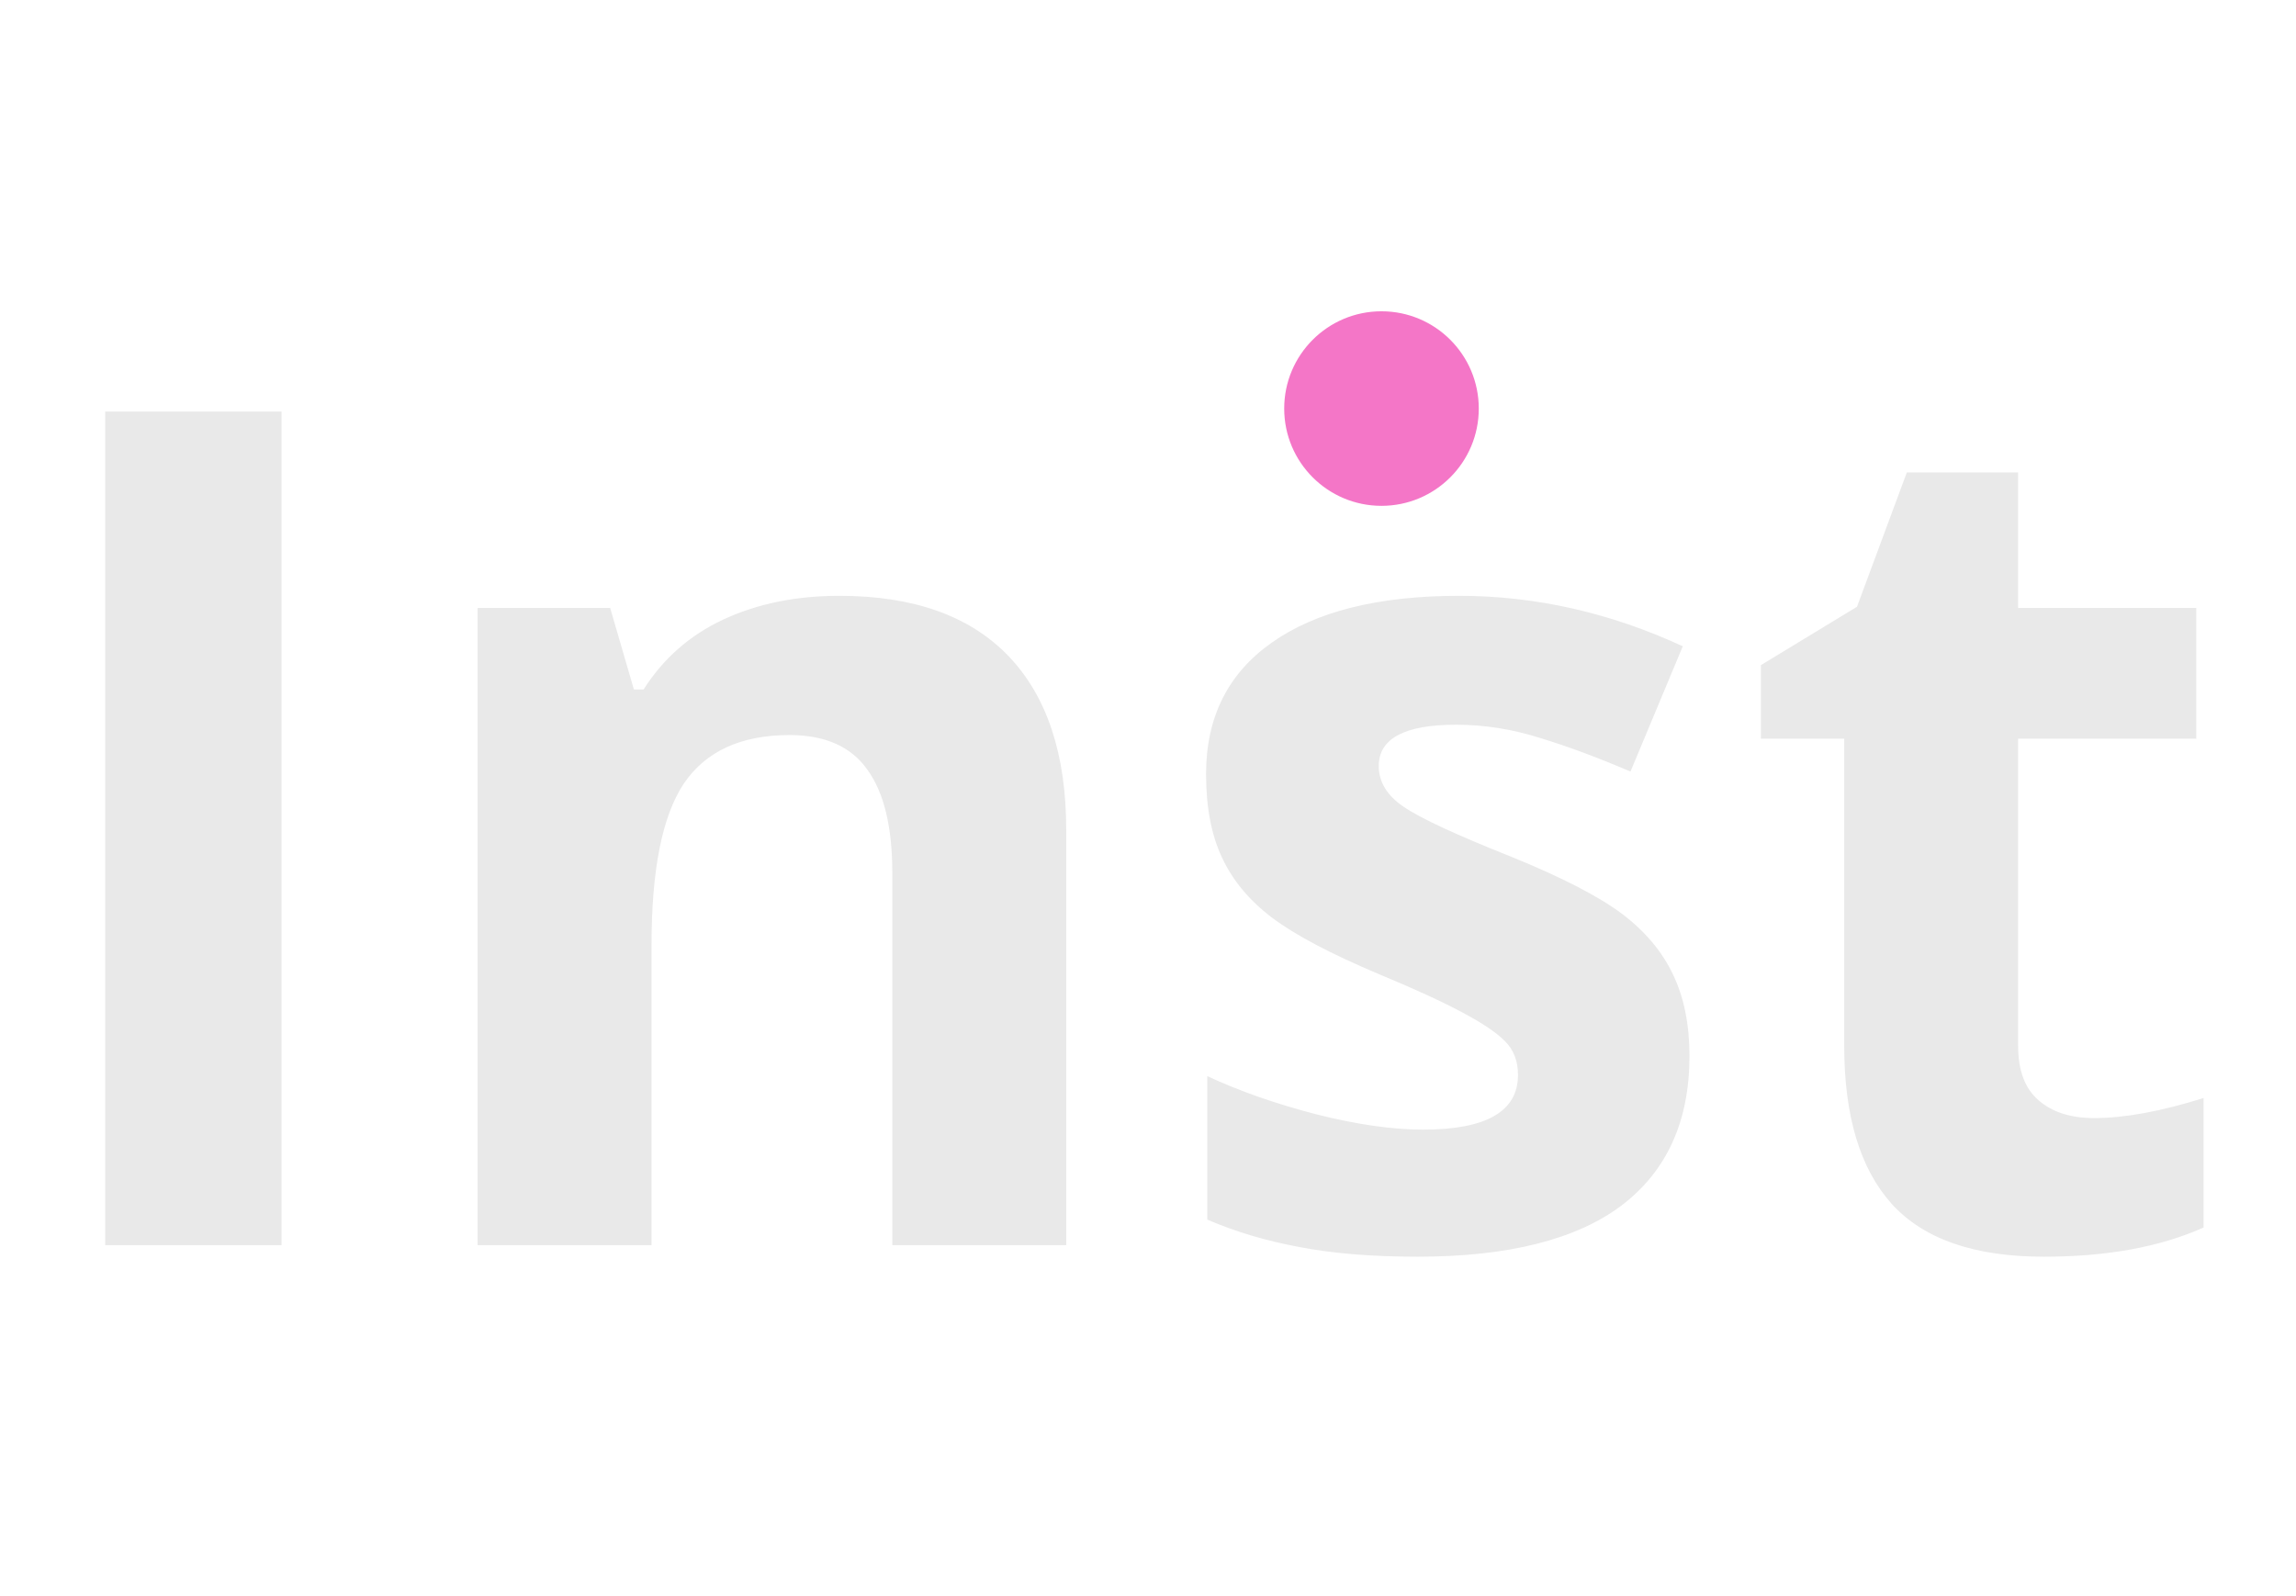
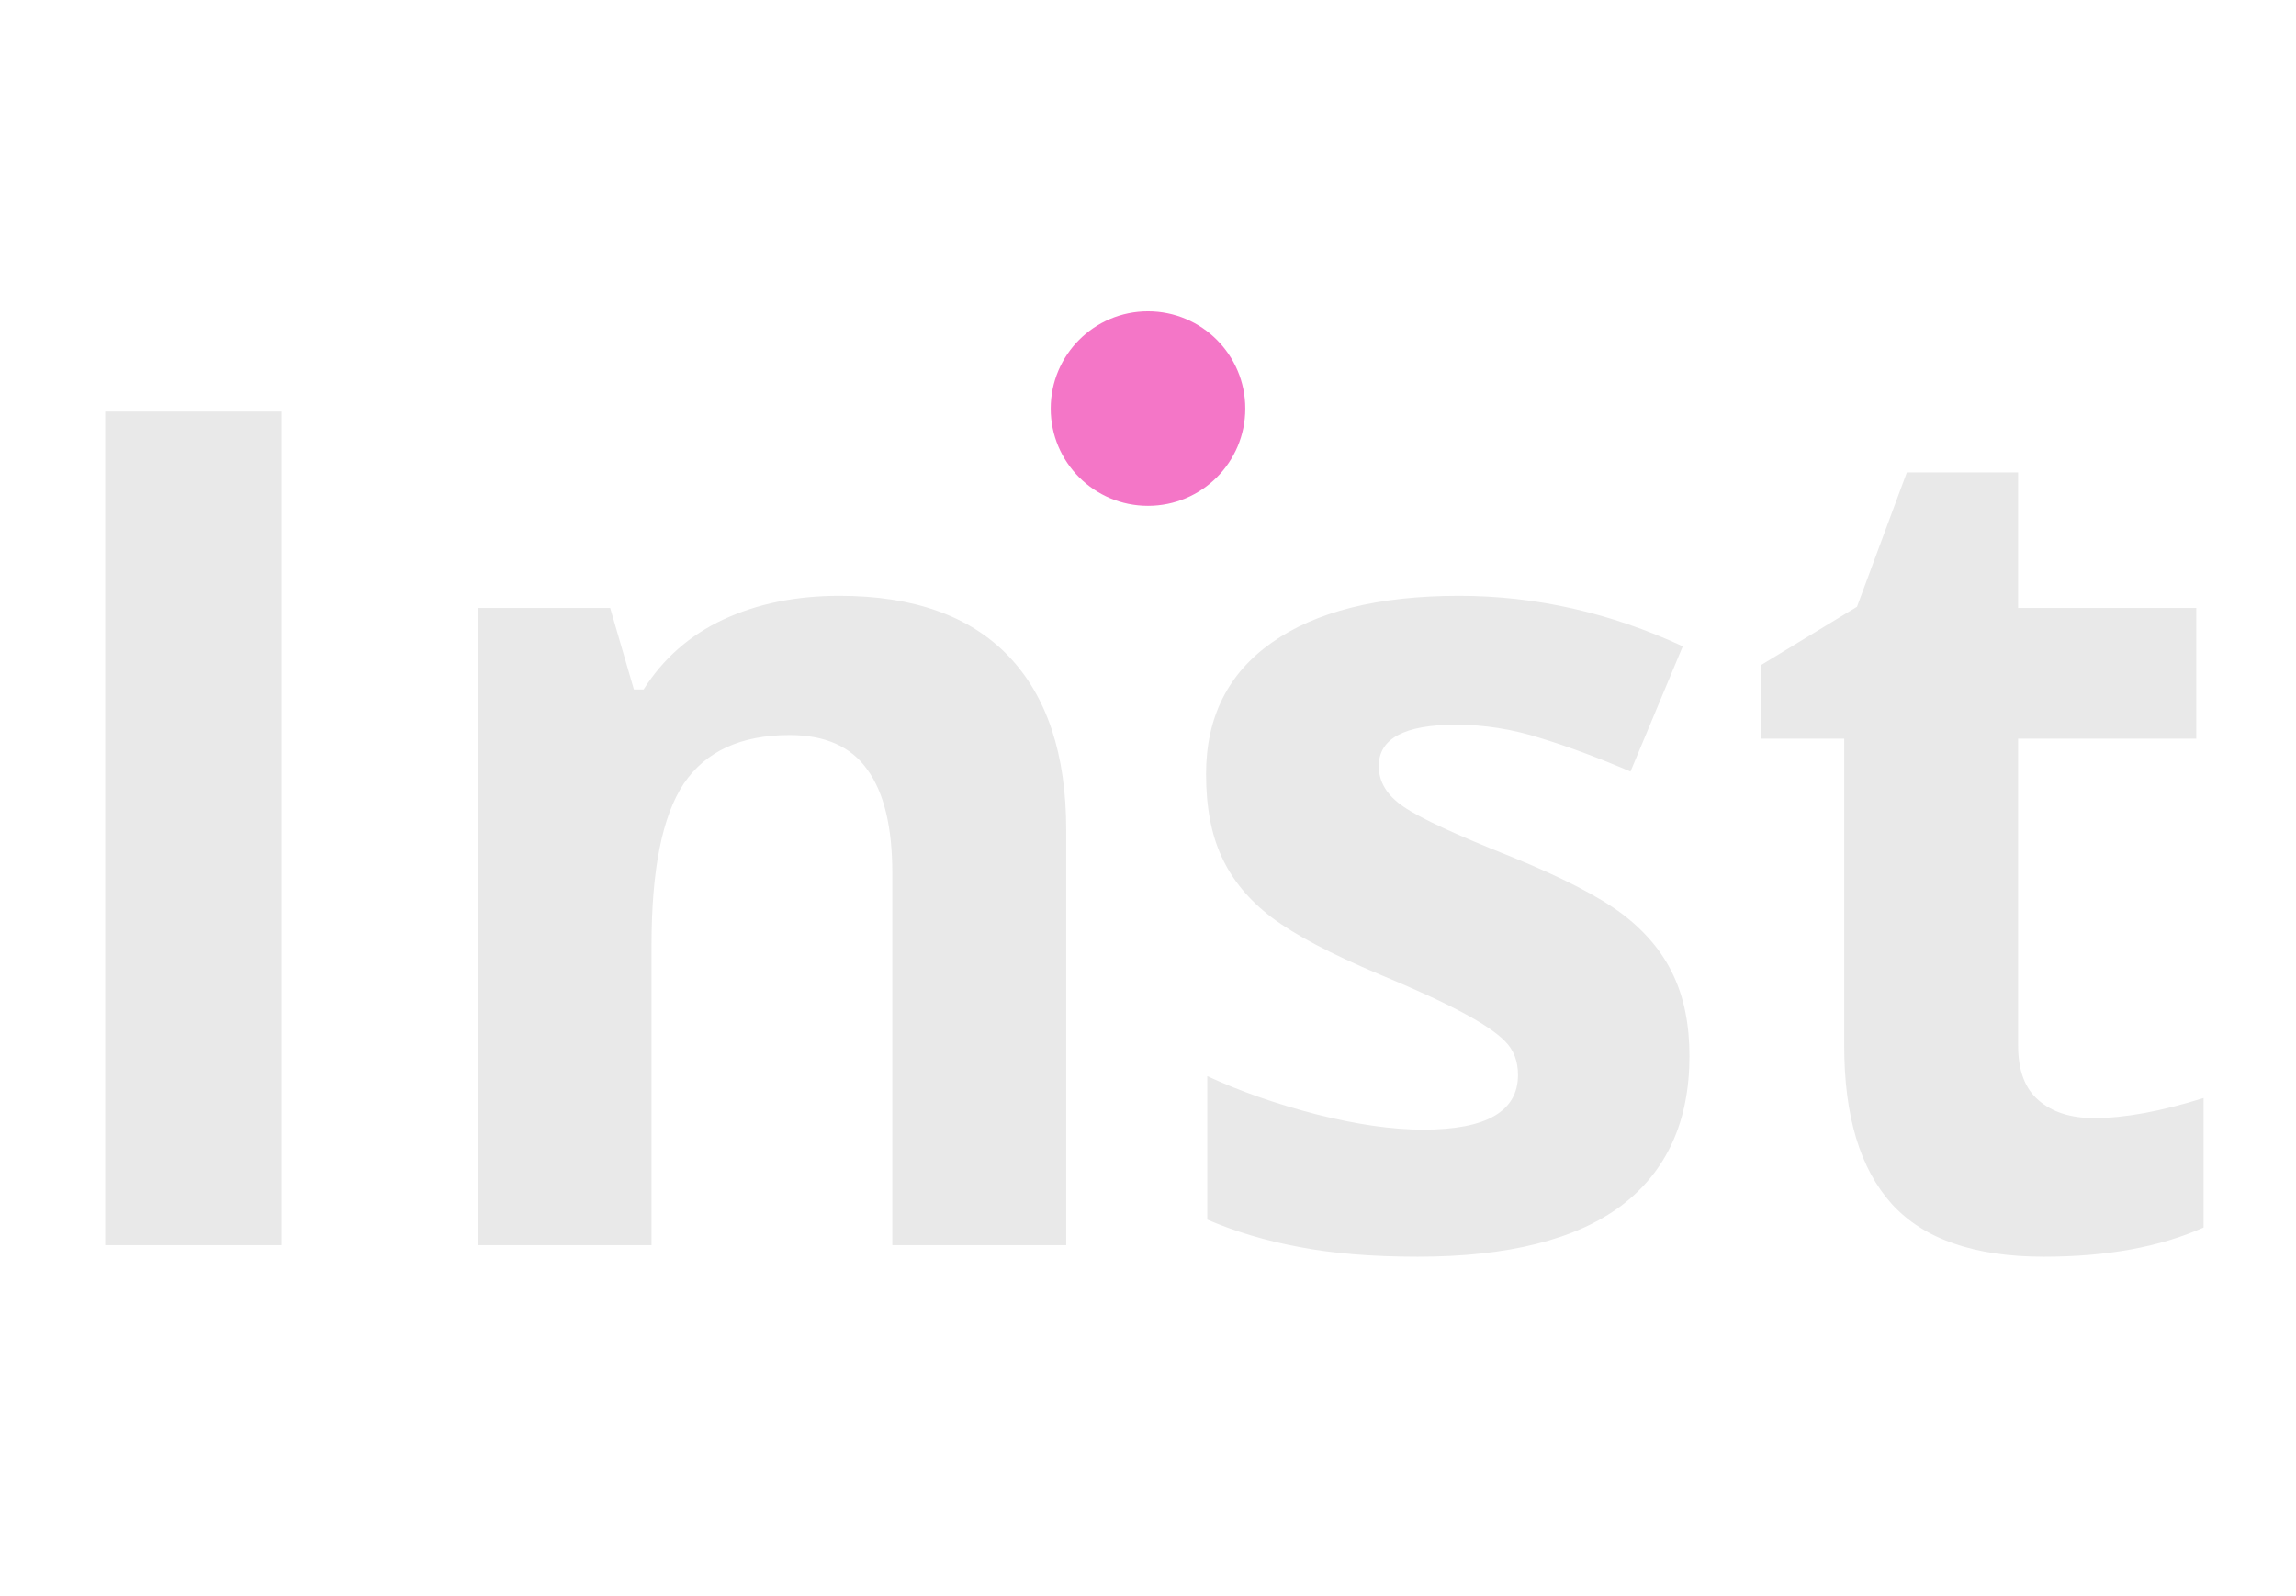
<svg xmlns="http://www.w3.org/2000/svg" width="59" height="41" viewBox="0 0 59 41">
-   <g id="Сгруппировать_951" data-name="Сгруппировать 951" transform="translate(-70 -81)">
+   <g id="Group_954" data-name="Group 954" transform="translate(-70 -81)">
    <text id="Inst" transform="translate(70 81)" fill="#e9e9e9" font-size="30" font-family="OpenSans-Bold, Open Sans" font-weight="700">
      <tspan x="0" y="32">Inst</tspan>
    </text>
-     <circle id="Эллипс_139" data-name="Эллипс 139" cx="2.5" cy="2.5" r="2.5" transform="translate(103 89)" fill="#f476c7" />
+     <circle id="Ellipse_139" data-name="Ellipse 139" cx="2.5" cy="2.5" r="2.5" transform="translate(97 89)" fill="#f476c7" />
  </g>
</svg>
